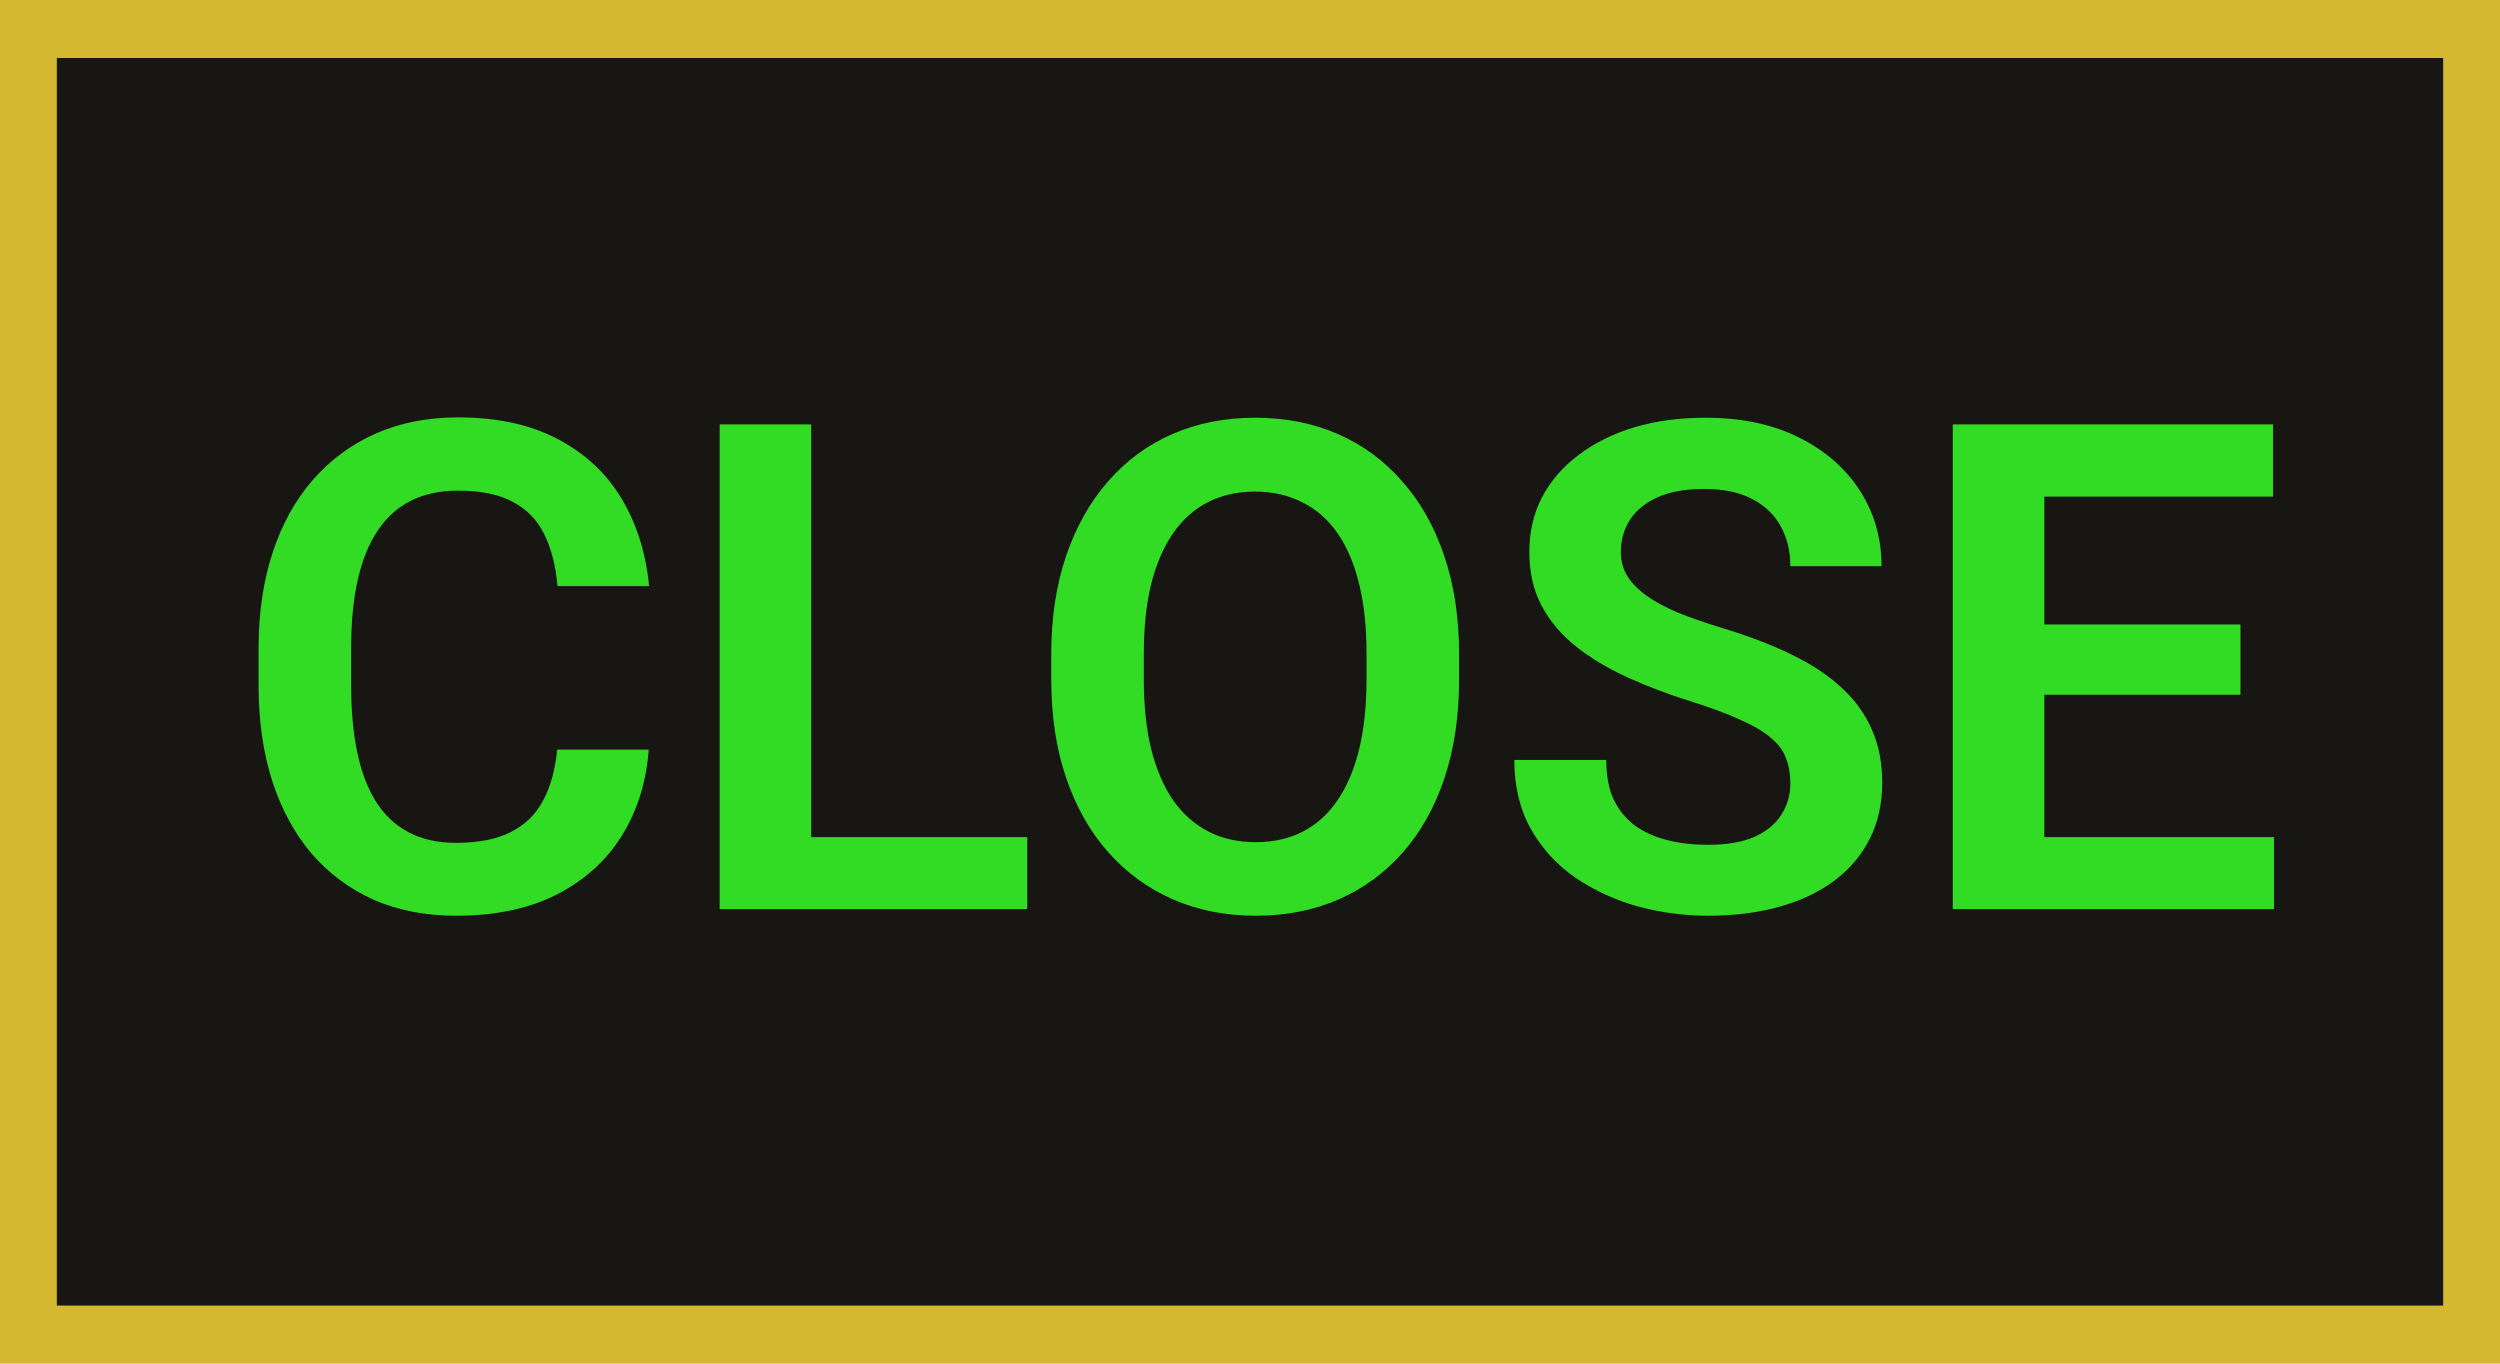
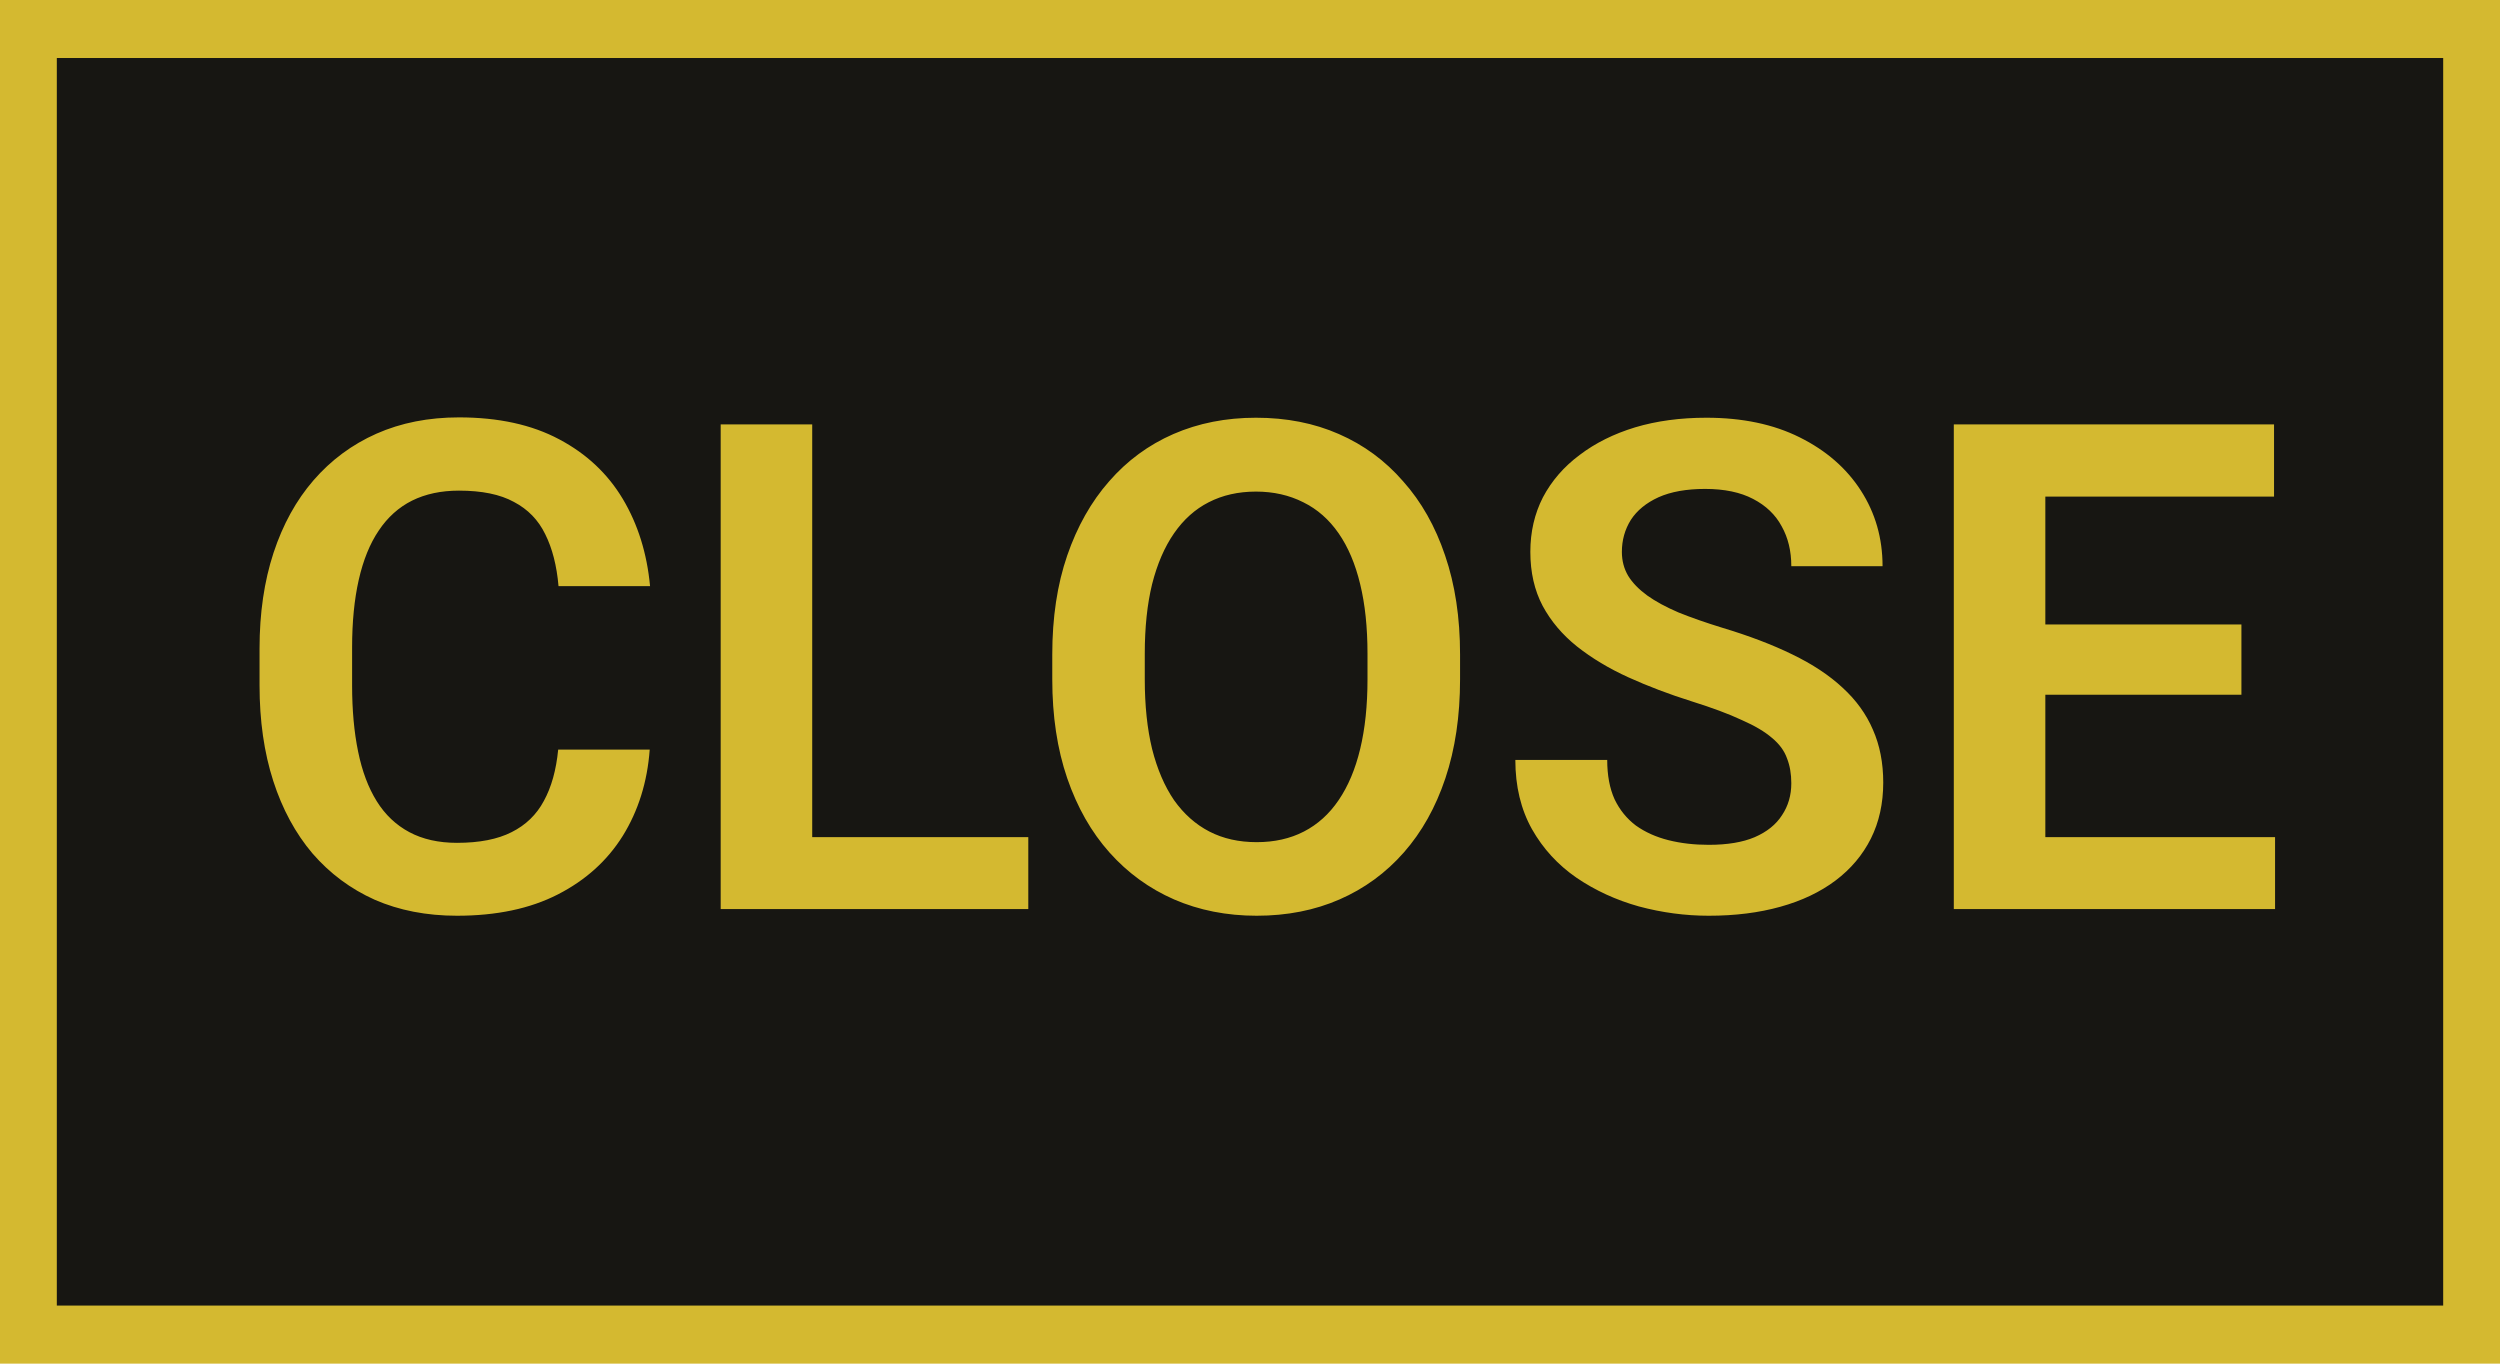
<svg xmlns="http://www.w3.org/2000/svg" width="44" height="24" viewBox="0 0 44 24" fill="none">
  <rect width="44" height="24" fill="#D4B930" />
  <rect x="1" y="1.021" width="42" height="21.957" fill="#171612" />
-   <path d="M9.807 13.193H11.418C11.375 13.764 11.217 14.27 10.943 14.711C10.67 15.148 10.289 15.492 9.801 15.742C9.312 15.992 8.721 16.117 8.025 16.117C7.49 16.117 7.008 16.023 6.578 15.836C6.152 15.645 5.787 15.373 5.482 15.021C5.182 14.666 4.951 14.24 4.791 13.744C4.631 13.244 4.551 12.684 4.551 12.062V11.412C4.551 10.791 4.633 10.23 4.797 9.73C4.961 9.23 5.195 8.805 5.5 8.453C5.809 8.098 6.178 7.824 6.607 7.633C7.041 7.441 7.525 7.346 8.061 7.346C8.756 7.346 9.344 7.475 9.824 7.732C10.305 7.986 10.678 8.336 10.943 8.781C11.209 9.227 11.369 9.738 11.424 10.316H9.812C9.781 9.957 9.703 9.652 9.578 9.402C9.457 9.152 9.273 8.963 9.027 8.834C8.785 8.701 8.463 8.635 8.061 8.635C7.748 8.635 7.473 8.693 7.234 8.811C7 8.928 6.805 9.104 6.648 9.338C6.492 9.568 6.375 9.857 6.297 10.205C6.219 10.549 6.18 10.947 6.18 11.4V12.062C6.18 12.496 6.215 12.885 6.285 13.229C6.355 13.572 6.465 13.863 6.613 14.102C6.762 14.34 6.953 14.521 7.188 14.646C7.422 14.771 7.701 14.834 8.025 14.834C8.42 14.834 8.74 14.771 8.986 14.646C9.236 14.521 9.426 14.338 9.555 14.096C9.688 13.854 9.771 13.553 9.807 13.193ZM18.08 14.734V16H13.791V14.734H18.08ZM14.277 7.469V16H12.666V7.469H14.277ZM25.68 11.518V11.957C25.68 12.602 25.594 13.182 25.422 13.697C25.25 14.209 25.006 14.645 24.689 15.004C24.373 15.363 23.996 15.639 23.559 15.83C23.121 16.021 22.635 16.117 22.1 16.117C21.572 16.117 21.088 16.021 20.646 15.83C20.209 15.639 19.83 15.363 19.51 15.004C19.189 14.645 18.941 14.209 18.766 13.697C18.59 13.182 18.502 12.602 18.502 11.957V11.518C18.502 10.869 18.59 10.289 18.766 9.777C18.941 9.266 19.188 8.83 19.504 8.471C19.82 8.107 20.197 7.83 20.635 7.639C21.076 7.447 21.561 7.352 22.088 7.352C22.623 7.352 23.109 7.447 23.547 7.639C23.984 7.83 24.361 8.107 24.678 8.471C24.998 8.83 25.244 9.266 25.416 9.777C25.592 10.289 25.68 10.869 25.68 11.518ZM24.051 11.957V11.506C24.051 11.041 24.008 10.633 23.922 10.281C23.836 9.926 23.709 9.627 23.541 9.385C23.373 9.143 23.166 8.961 22.92 8.84C22.674 8.715 22.396 8.652 22.088 8.652C21.775 8.652 21.498 8.715 21.256 8.84C21.018 8.961 20.814 9.143 20.646 9.385C20.479 9.627 20.35 9.926 20.26 10.281C20.174 10.633 20.131 11.041 20.131 11.506V11.957C20.131 12.418 20.174 12.826 20.26 13.182C20.35 13.537 20.479 13.838 20.646 14.084C20.818 14.326 21.025 14.51 21.268 14.635C21.51 14.76 21.787 14.822 22.1 14.822C22.412 14.822 22.689 14.76 22.932 14.635C23.174 14.51 23.377 14.326 23.541 14.084C23.709 13.838 23.836 13.537 23.922 13.182C24.008 12.826 24.051 12.418 24.051 11.957ZM31.51 13.785C31.51 13.621 31.484 13.475 31.434 13.346C31.387 13.213 31.299 13.094 31.17 12.988C31.045 12.879 30.867 12.773 30.637 12.672C30.41 12.566 30.117 12.457 29.758 12.344C29.359 12.219 28.988 12.078 28.645 11.922C28.301 11.766 27.998 11.584 27.736 11.377C27.479 11.17 27.277 10.932 27.133 10.662C26.988 10.389 26.916 10.072 26.916 9.713C26.916 9.361 26.99 9.041 27.139 8.752C27.291 8.463 27.506 8.215 27.783 8.008C28.061 7.797 28.387 7.635 28.762 7.521C29.141 7.408 29.559 7.352 30.016 7.352C30.648 7.352 31.195 7.467 31.656 7.697C32.121 7.928 32.48 8.24 32.734 8.635C32.988 9.029 33.115 9.473 33.115 9.965H31.51C31.51 9.699 31.453 9.465 31.34 9.262C31.23 9.059 31.062 8.898 30.836 8.781C30.613 8.664 30.332 8.605 29.992 8.605C29.664 8.605 29.391 8.654 29.172 8.752C28.957 8.85 28.795 8.982 28.686 9.15C28.58 9.318 28.527 9.506 28.527 9.713C28.527 9.869 28.564 10.01 28.639 10.135C28.713 10.256 28.824 10.371 28.973 10.48C29.121 10.586 29.305 10.685 29.523 10.779C29.746 10.869 30.004 10.959 30.297 11.049C30.766 11.19 31.176 11.346 31.527 11.518C31.883 11.69 32.178 11.885 32.412 12.104C32.65 12.322 32.828 12.568 32.945 12.842C33.066 13.115 33.127 13.426 33.127 13.773C33.127 14.141 33.055 14.469 32.91 14.758C32.766 15.047 32.559 15.293 32.289 15.496C32.02 15.699 31.695 15.854 31.316 15.959C30.941 16.064 30.521 16.117 30.057 16.117C29.643 16.117 29.232 16.062 28.826 15.953C28.424 15.84 28.059 15.672 27.73 15.449C27.402 15.223 27.141 14.938 26.945 14.594C26.75 14.246 26.652 13.84 26.652 13.375H28.27C28.27 13.645 28.312 13.875 28.398 14.066C28.488 14.254 28.613 14.408 28.773 14.529C28.938 14.646 29.129 14.732 29.348 14.787C29.566 14.842 29.803 14.869 30.057 14.869C30.385 14.869 30.654 14.824 30.865 14.734C31.08 14.641 31.24 14.512 31.346 14.348C31.455 14.184 31.51 13.996 31.51 13.785ZM40.023 14.734V16H35.488V14.734H40.023ZM35.98 7.469V16H34.369V7.469H35.98ZM39.432 10.99V12.227H35.488V10.99H39.432ZM40.006 7.469V8.74H35.488V7.469H40.006Z" fill="#33DC24" />
+   <path d="M9.824 13.193H11.435C11.393 13.764 11.234 14.27 10.961 14.711C10.688 15.148 10.307 15.492 9.818 15.742C9.33 15.992 8.738 16.117 8.043 16.117C7.508 16.117 7.025 16.023 6.596 15.836C6.17 15.645 5.805 15.373 5.5 15.021C5.199 14.666 4.969 14.24 4.809 13.744C4.648 13.244 4.568 12.684 4.568 12.062V11.412C4.568 10.791 4.65 10.23 4.814 9.73C4.979 9.23 5.213 8.805 5.518 8.453C5.826 8.098 6.195 7.824 6.625 7.633C7.059 7.441 7.543 7.346 8.078 7.346C8.773 7.346 9.361 7.475 9.842 7.732C10.322 7.986 10.695 8.336 10.961 8.781C11.227 9.227 11.387 9.738 11.441 10.316H9.83C9.799 9.957 9.721 9.652 9.596 9.402C9.475 9.152 9.291 8.963 9.045 8.834C8.803 8.701 8.48 8.635 8.078 8.635C7.766 8.635 7.49 8.693 7.252 8.811C7.018 8.928 6.822 9.104 6.666 9.338C6.51 9.568 6.393 9.857 6.314 10.205C6.236 10.549 6.197 10.947 6.197 11.4V12.062C6.197 12.496 6.232 12.885 6.303 13.229C6.373 13.572 6.482 13.863 6.631 14.102C6.779 14.34 6.971 14.521 7.205 14.646C7.439 14.771 7.719 14.834 8.043 14.834C8.438 14.834 8.758 14.771 9.004 14.646C9.254 14.521 9.443 14.338 9.572 14.096C9.705 13.854 9.789 13.553 9.824 13.193ZM18.098 14.734V16H13.809V14.734H18.098ZM14.295 7.469V16H12.684V7.469H14.295ZM25.697 11.518V11.957C25.697 12.602 25.611 13.182 25.439 13.697C25.268 14.209 25.023 14.645 24.707 15.004C24.391 15.363 24.014 15.639 23.576 15.83C23.139 16.021 22.652 16.117 22.117 16.117C21.59 16.117 21.105 16.021 20.664 15.83C20.227 15.639 19.848 15.363 19.527 15.004C19.207 14.645 18.959 14.209 18.783 13.697C18.607 13.182 18.52 12.602 18.52 11.957V11.518C18.52 10.869 18.607 10.289 18.783 9.777C18.959 9.266 19.205 8.83 19.521 8.471C19.838 8.107 20.215 7.83 20.652 7.639C21.094 7.447 21.578 7.352 22.105 7.352C22.641 7.352 23.127 7.447 23.564 7.639C24.002 7.83 24.379 8.107 24.695 8.471C25.016 8.83 25.262 9.266 25.434 9.777C25.609 10.289 25.697 10.869 25.697 11.518ZM24.068 11.957V11.506C24.068 11.041 24.025 10.633 23.939 10.281C23.854 9.926 23.727 9.627 23.559 9.385C23.391 9.143 23.184 8.961 22.938 8.84C22.691 8.715 22.414 8.652 22.105 8.652C21.793 8.652 21.516 8.715 21.273 8.84C21.035 8.961 20.832 9.143 20.664 9.385C20.496 9.627 20.367 9.926 20.277 10.281C20.191 10.633 20.148 11.041 20.148 11.506V11.957C20.148 12.418 20.191 12.826 20.277 13.182C20.367 13.537 20.496 13.838 20.664 14.084C20.836 14.326 21.043 14.51 21.285 14.635C21.527 14.76 21.805 14.822 22.117 14.822C22.43 14.822 22.707 14.76 22.949 14.635C23.191 14.51 23.395 14.326 23.559 14.084C23.727 13.838 23.854 13.537 23.939 13.182C24.025 12.826 24.068 12.418 24.068 11.957ZM31.527 13.785C31.527 13.621 31.502 13.475 31.451 13.346C31.404 13.213 31.316 13.094 31.188 12.988C31.062 12.879 30.885 12.773 30.654 12.672C30.428 12.566 30.135 12.457 29.775 12.344C29.377 12.219 29.006 12.078 28.662 11.922C28.318 11.766 28.016 11.584 27.754 11.377C27.496 11.17 27.295 10.932 27.15 10.662C27.006 10.389 26.934 10.072 26.934 9.713C26.934 9.361 27.008 9.041 27.156 8.752C27.309 8.463 27.523 8.215 27.801 8.008C28.078 7.797 28.404 7.635 28.779 7.521C29.158 7.408 29.576 7.352 30.033 7.352C30.666 7.352 31.213 7.467 31.674 7.697C32.139 7.928 32.498 8.24 32.752 8.635C33.006 9.029 33.133 9.473 33.133 9.965H31.527C31.527 9.699 31.471 9.465 31.357 9.262C31.248 9.059 31.08 8.898 30.854 8.781C30.631 8.664 30.35 8.605 30.01 8.605C29.682 8.605 29.408 8.654 29.189 8.752C28.975 8.85 28.812 8.982 28.703 9.15C28.598 9.318 28.545 9.506 28.545 9.713C28.545 9.869 28.582 10.01 28.656 10.135C28.73 10.256 28.842 10.371 28.99 10.48C29.139 10.586 29.322 10.685 29.541 10.779C29.764 10.869 30.021 10.959 30.314 11.049C30.783 11.19 31.193 11.346 31.545 11.518C31.9 11.69 32.195 11.885 32.43 12.104C32.668 12.322 32.846 12.568 32.963 12.842C33.084 13.115 33.145 13.426 33.145 13.773C33.145 14.141 33.072 14.469 32.928 14.758C32.783 15.047 32.576 15.293 32.307 15.496C32.037 15.699 31.713 15.854 31.334 15.959C30.959 16.064 30.539 16.117 30.074 16.117C29.66 16.117 29.25 16.062 28.844 15.953C28.441 15.84 28.076 15.672 27.748 15.449C27.42 15.223 27.158 14.938 26.963 14.594C26.768 14.246 26.67 13.84 26.67 13.375H28.287C28.287 13.645 28.33 13.875 28.416 14.066C28.506 14.254 28.631 14.408 28.791 14.529C28.955 14.646 29.146 14.732 29.365 14.787C29.584 14.842 29.82 14.869 30.074 14.869C30.402 14.869 30.672 14.824 30.883 14.734C31.098 14.641 31.258 14.512 31.363 14.348C31.473 14.184 31.527 13.996 31.527 13.785ZM40.041 14.734V16H35.506V14.734H40.041ZM35.998 7.469V16H34.387V7.469H35.998ZM39.449 10.99V12.227H35.506V10.99H39.449ZM40.023 7.469V8.74H35.506V7.469H40.023Z" fill="#D4B930" />
</svg>
